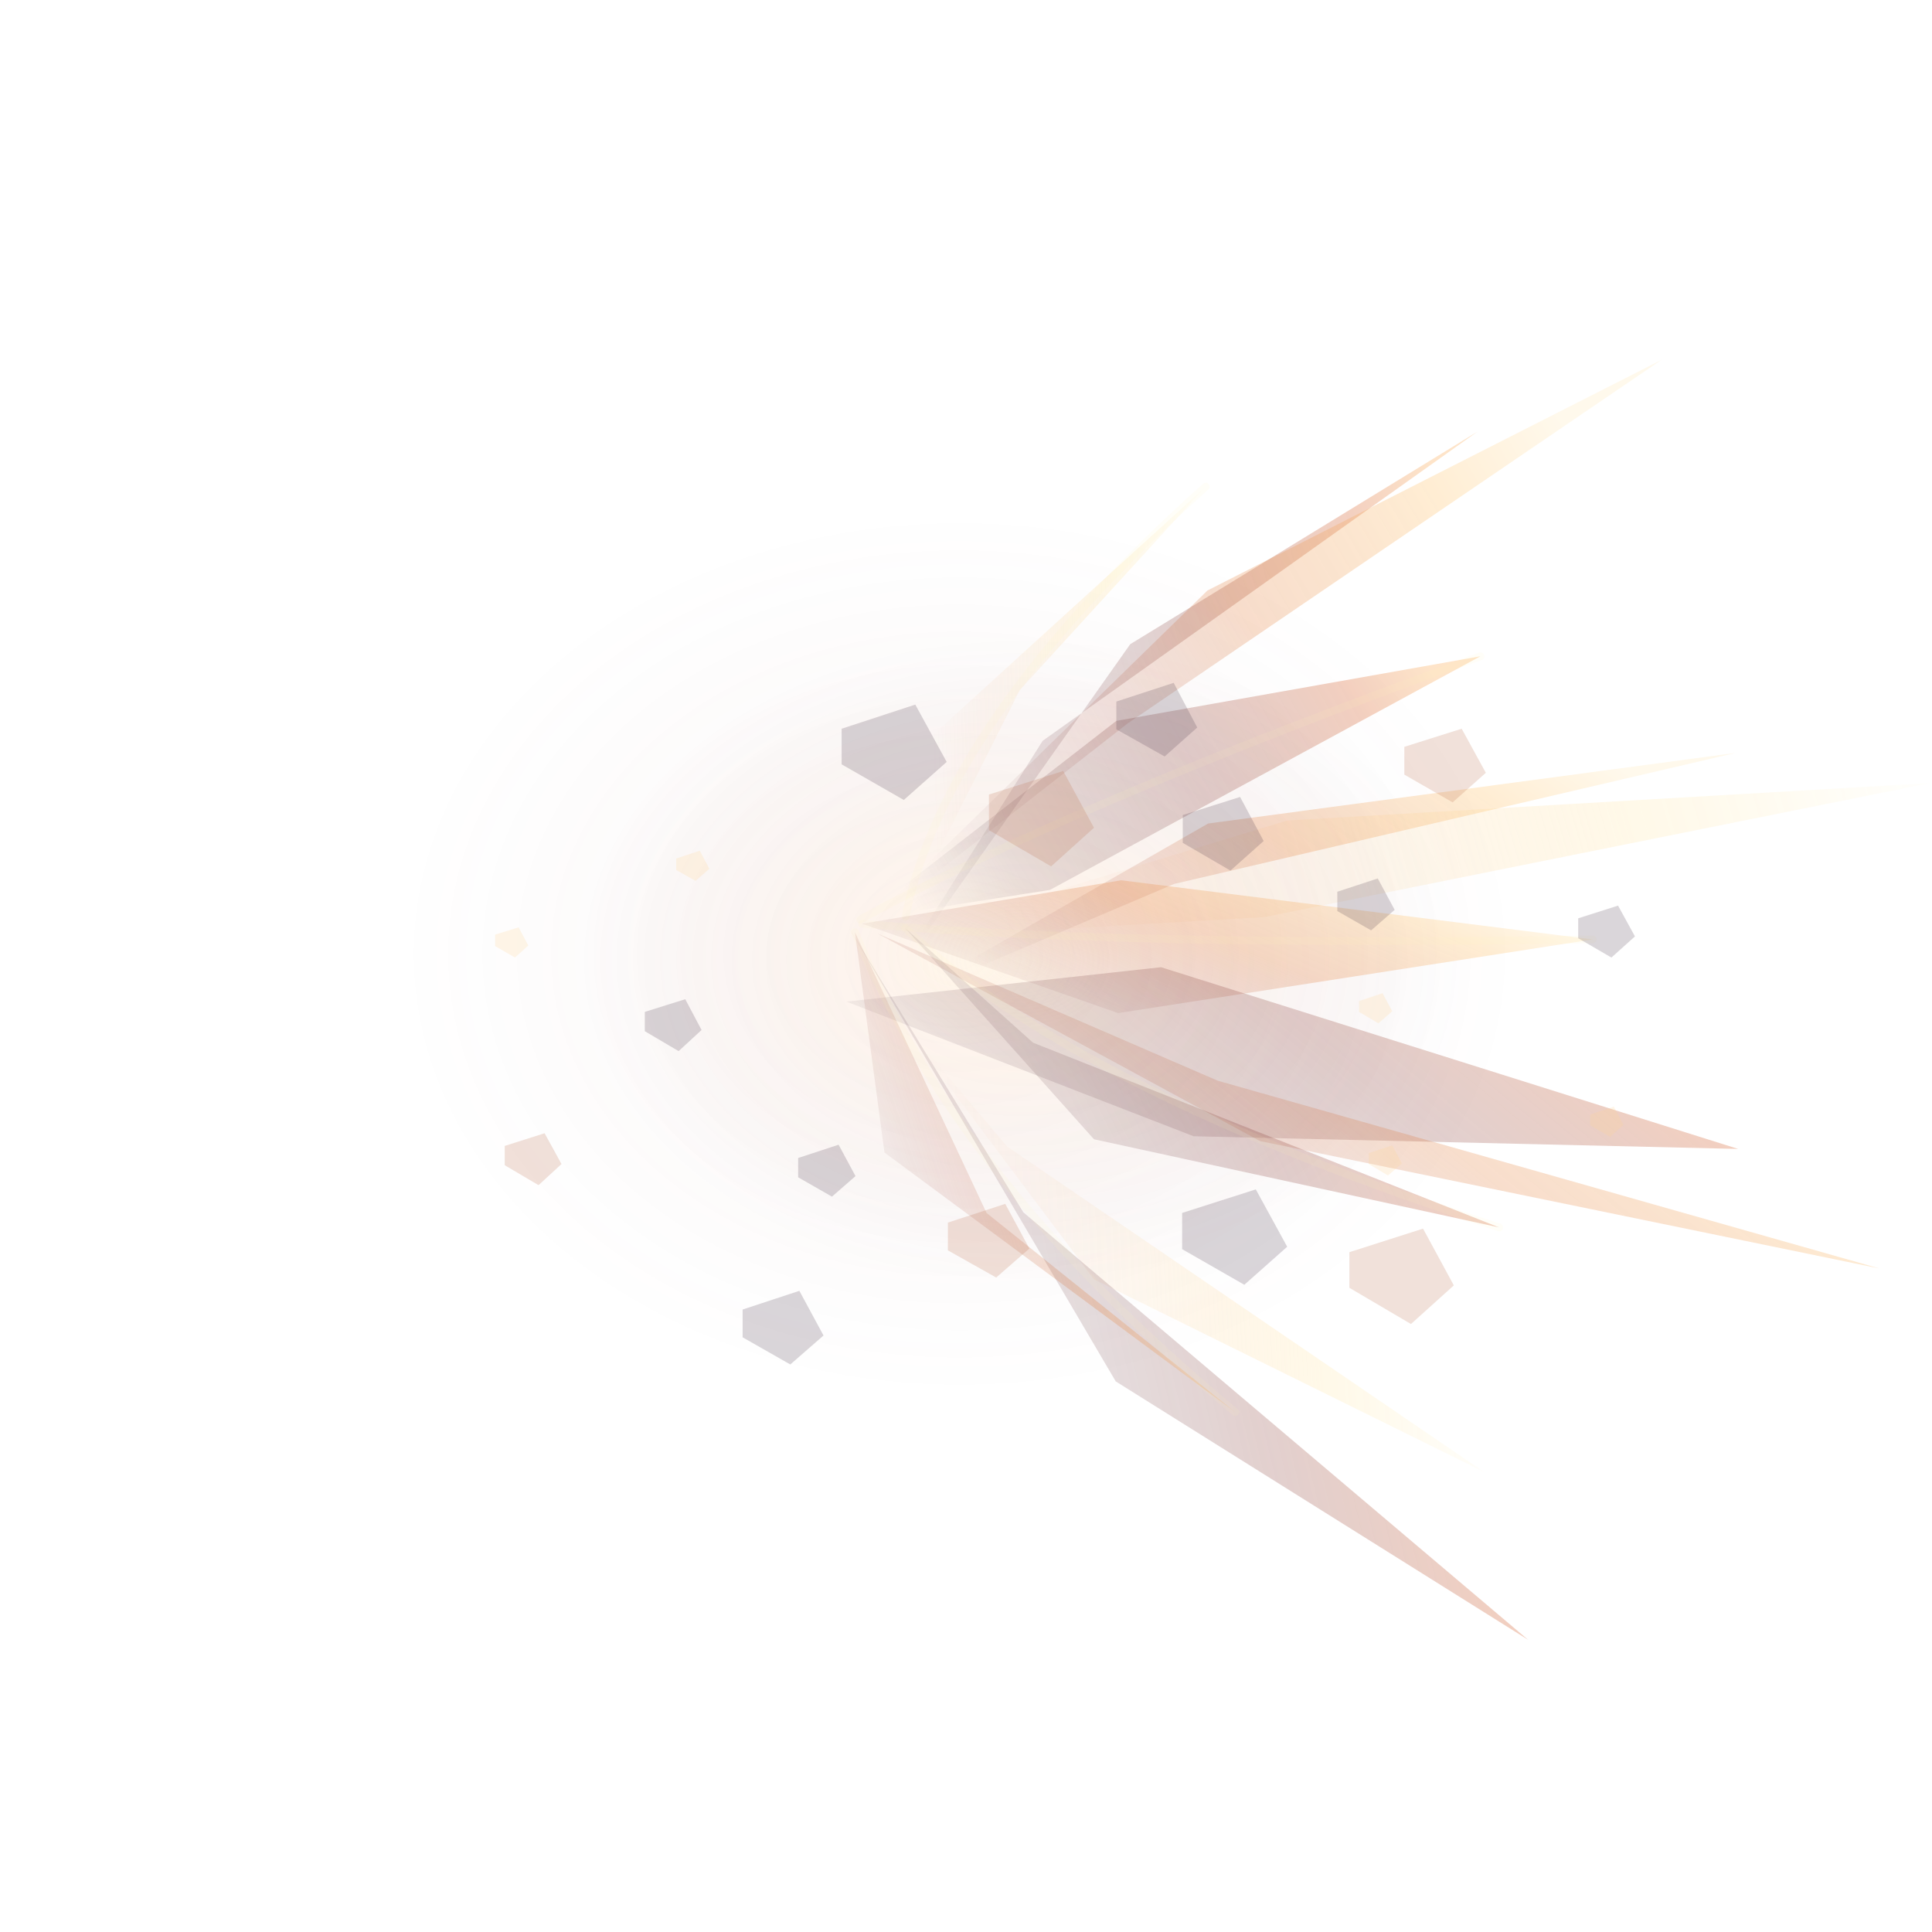
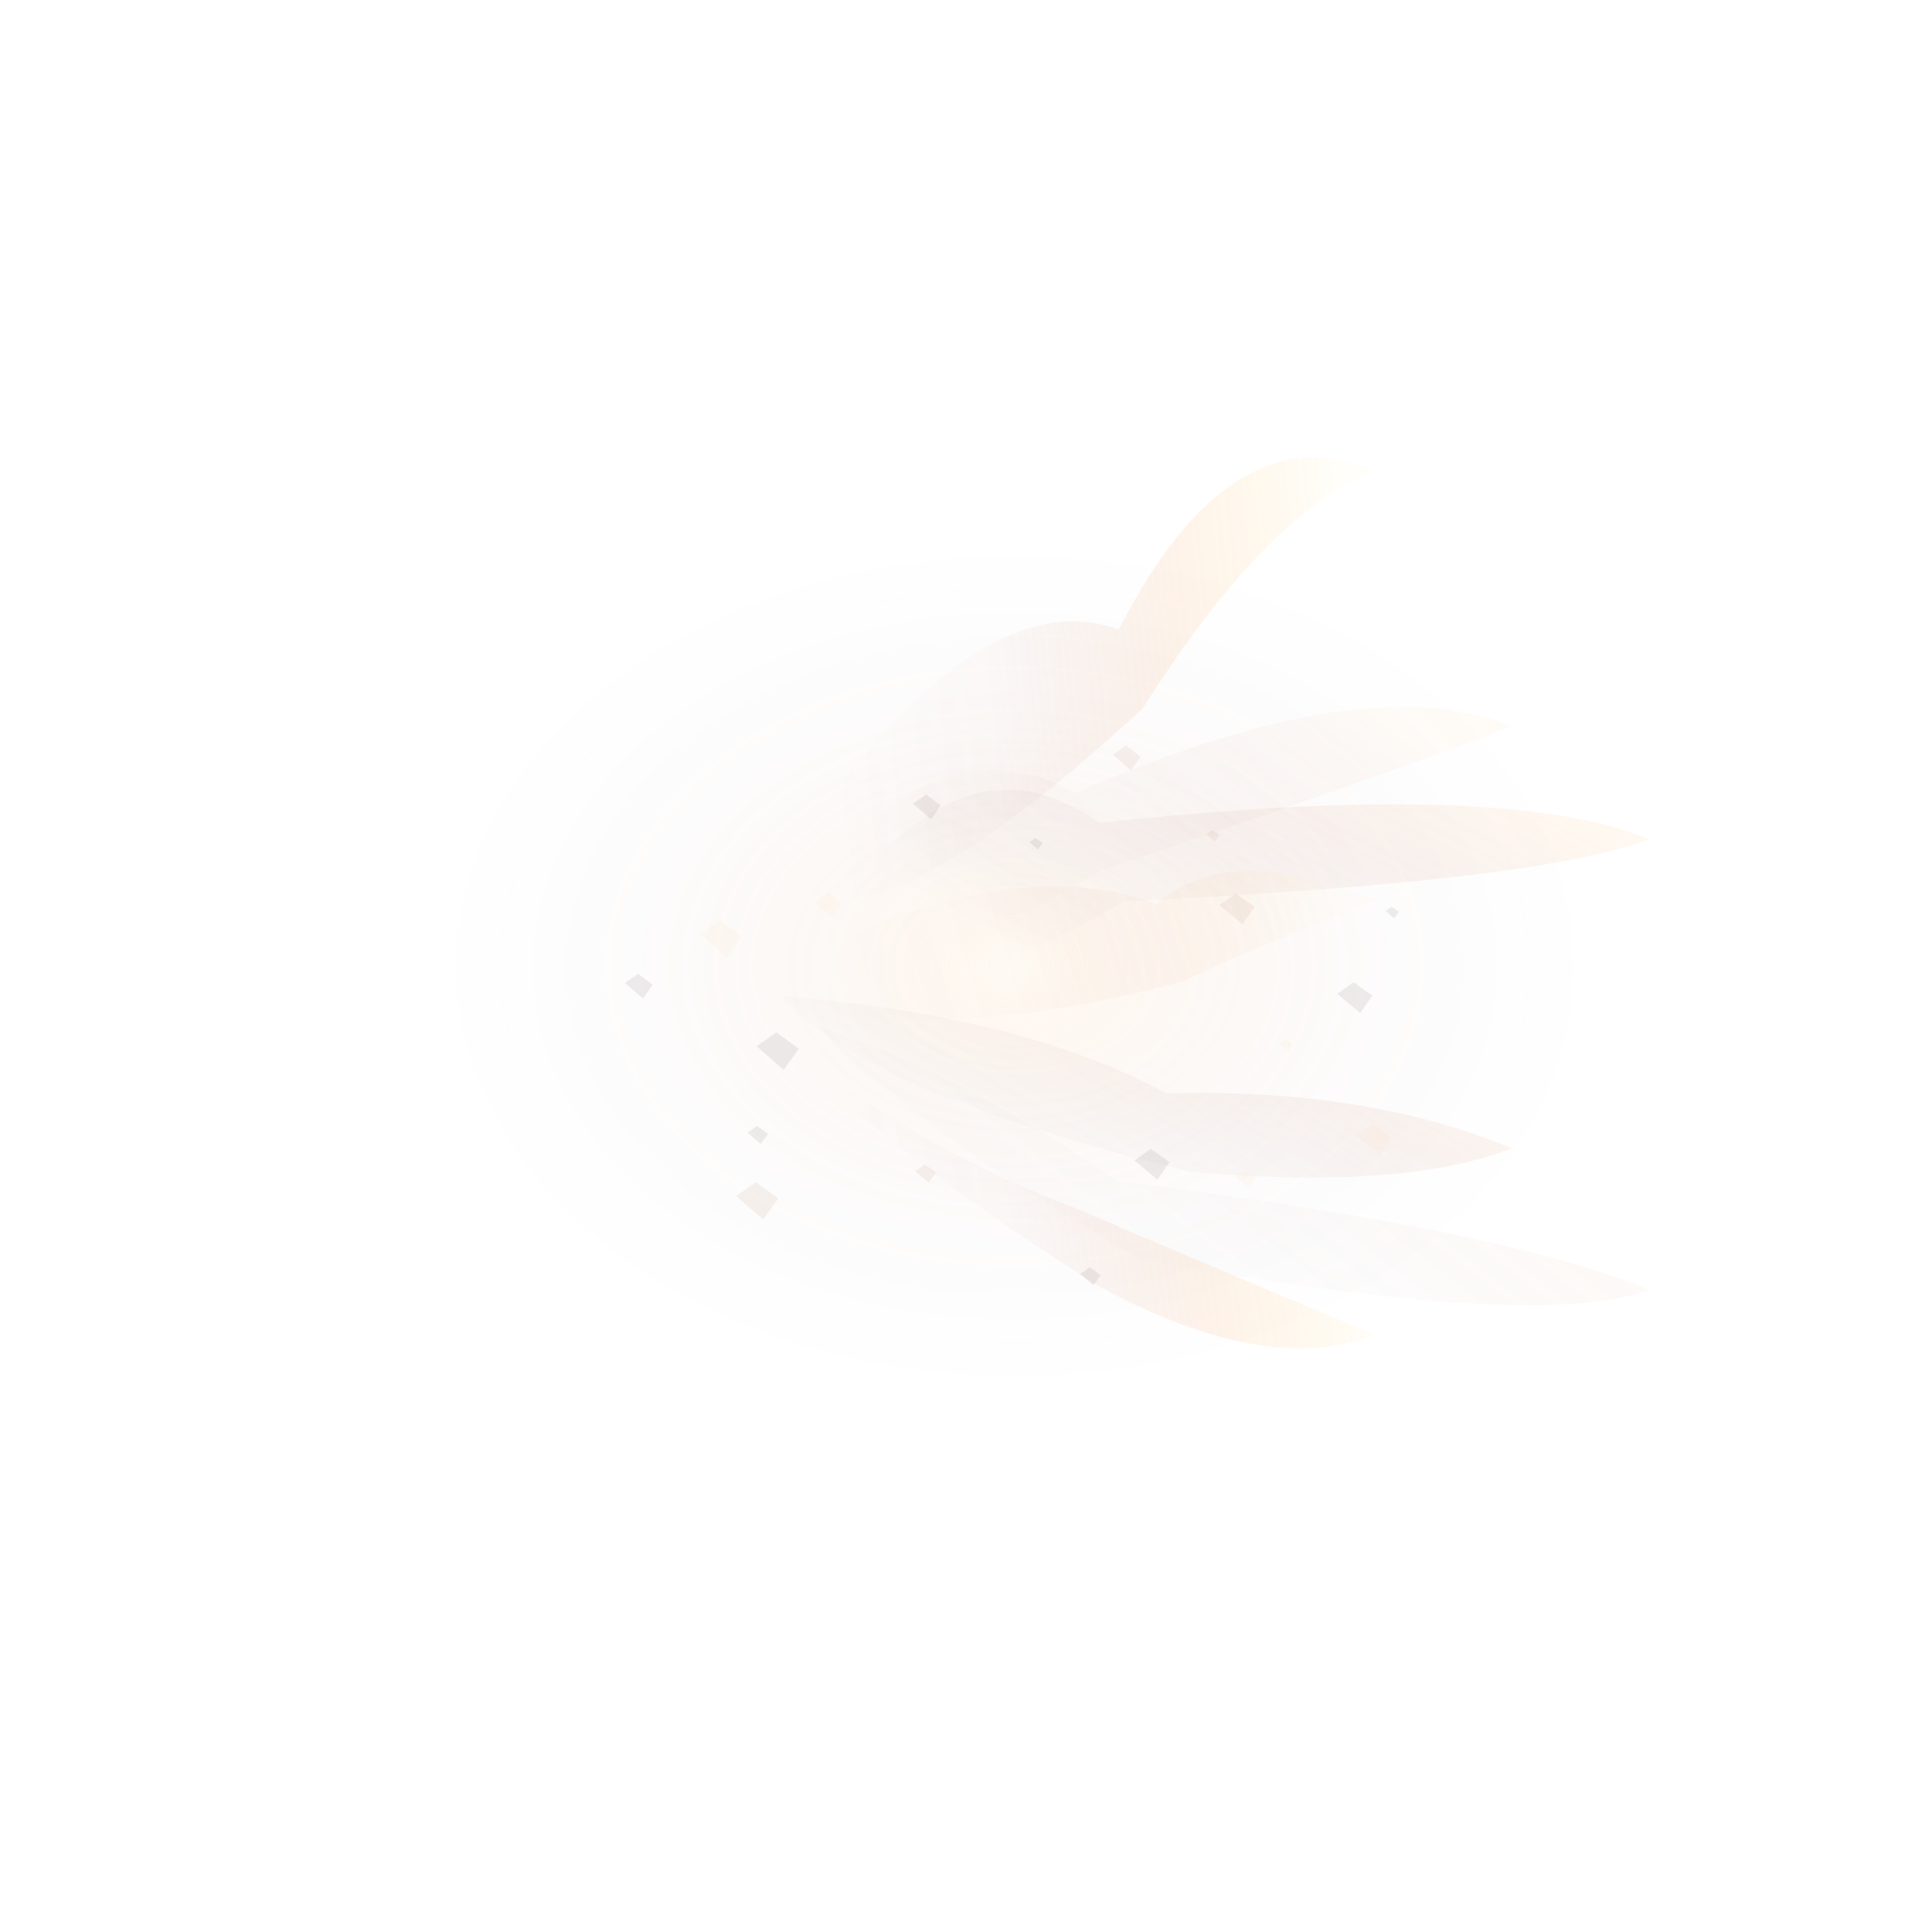
<svg xmlns="http://www.w3.org/2000/svg" width="320" height="320" viewBox="0 0 320 320">
  <defs>
-     <linearGradient id="blood" x1="0%" y1="60%" x2="100%" y2="35%">
-       <stop offset="0" stop-color="#24182b" stop-opacity="0" />
-       <stop offset=".18" stop-color="#462333" stop-opacity=".37" />
-       <stop offset=".55" stop-color="#823129" stop-opacity=".77" />
-       <stop offset=".85" stop-color="#d7602b" />
-       <stop offset="1" stop-color="#fba64b" />
+     <linearGradient id="hot" x1="8%" y1="55%" x2="98%" y2="48%">
+       <stop offset="0" stop-color="#7d3850" stop-opacity="0" />
+       <stop offset=".32" stop-color="#a74f39" stop-opacity=".13" />
+       <stop offset=".67" stop-color="#f9a255" stop-opacity=".63" />
+       <stop offset=".86" stop-color="#ffdc9c" stop-opacity=".81" />
+       <stop offset="1" stop-color="#fffce6" stop-opacity=".94" />
    </linearGradient>
-     <linearGradient id="saffron" x1="4%" y1="74%" x2="98%" y2="34%">
-       <stop offset="0" stop-color="#4e2135" stop-opacity="0" />
-       <stop offset=".27" stop-color="#a3422f" stop-opacity=".42" />
-       <stop offset=".52" stop-color="#e27831" stop-opacity=".83" />
-       <stop offset=".81" stop-color="#ffc36c" />
-       <stop offset="1" stop-color="#ffebc0" />
+     <linearGradient id="ash" x1="15%" y1="65%" x2="95%" y2="30%">
+       <stop offset="0" stop-color="#322637" stop-opacity="0" />
+       <stop offset=".33" stop-color="#814c49" stop-opacity=".16" />
+       <stop offset=".69" stop-color="#c5754f" stop-opacity=".42" />
+       <stop offset="1" stop-color="#ffc077" stop-opacity=".57" />
    </linearGradient>
-     <linearGradient id="white" x1="8%" y1="43%" x2="100%" y2="39%">
-       <stop offset="0" stop-color="#ec803e" stop-opacity="0" />
-       <stop offset=".38" stop-color="#fbbd62" stop-opacity=".35" />
-       <stop offset=".69" stop-color="#ffe6a7" stop-opacity=".87" />
-       <stop offset="1" stop-color="#fffdf2" />
-     </linearGradient>
-     <radialGradient id="dust">
-       <stop offset="0" stop-color="#ffe1a8" stop-opacity=".44" />
-       <stop offset=".21" stop-color="#f9a052" stop-opacity=".22" />
-       <stop offset=".72" stop-color="#9b514b" stop-opacity=".09" />
-       <stop offset="1" stop-color="#5e3144" stop-opacity="0" />
+     <radialGradient id="air">
+       <stop offset="0" stop-color="#fff5c6" stop-opacity=".54" />
+       <stop offset=".17" stop-color="#f6ab62" stop-opacity=".28" />
+       <stop offset=".61" stop-color="#a56a59" stop-opacity=".08" />
+       <stop offset="1" stop-color="#50354a" stop-opacity="0" />
    </radialGradient>
  </defs>
-   <ellipse cx="169" cy="159" rx="74.0" ry="54" fill="url(#dust)" opacity=".35" />
-   <ellipse cx="158.9" cy="158" rx="93.6" ry="73.9" fill="url(#dust)" opacity="0.2" />
-   <path d="M 150.0 151.8 L 168.9 114.3 L 199.7 80.6 L 151.7 124.3 Z" fill="url(#white)" opacity="0.3" />
-   <path d="M150.0 151.8 Q156.5 119.3 199.7 80.6" fill="none" stroke="#fff1ba" stroke-width="1.3" stroke-linecap="round" opacity="0.1" />
-   <path d="M 145.6 165.6 L 187.2 106.7 L 244.7 71.5 L 172.7 122.7 Z" fill="url(#blood)" opacity="0.3" />
-   <path d="M 140.2 156.2 L 200.0 97.8 L 275.2 59.6 L 186.8 119.8 Z" fill="url(#saffron)" opacity="0.3" />
-   <path d="M 142.5 152.3 L 184.9 119.4 L 245.2 108.7 L 173.9 147.4 Z" fill="url(#blood)" opacity="0.3" />
-   <path d="M142.5 152.3 Q177.0 133.4 245.2 108.7" fill="none" stroke="#fff1ba" stroke-width="1.3" stroke-linecap="round" opacity="0.1" />
-   <path d="M 148.8 165.8 L 200.1 136.4 L 287.5 124.7 L 194.5 146.4 Z" fill="url(#saffron)" opacity="0.3" />
-   <path d="M 149.0 155.4 L 213.2 135.9 L 319.7 129.7 L 209.4 151.9 Z" fill="url(#white)" opacity="0.3" />
-   <path d="M 142.8 153.0 L 185.7 145.8 L 263.8 155.6 L 185.2 167.8 Z" fill="url(#saffron)" opacity="0.3" />
-   <path d="M142.8 153.0 Q185.3 156.8 263.8 155.6" fill="none" stroke="#fff1ba" stroke-width="1.3" stroke-linecap="round" opacity="0.1" />
-   <path d="M 140.2 165.9 L 192.3 160.2 L 287.9 190.3 L 197.7 188.2 Z" fill="url(#blood)" opacity="0.3" />
-   <path d="M 145.3 154.6 L 201.7 179.0 L 311.3 210.1 L 208.7 189.0 Z" fill="url(#saffron)" opacity="0.3" />
-   <path d="M 149.9 153.7 L 171.1 172.7 L 248.3 203.3 L 181.2 188.7 Z" fill="url(#blood)" opacity="0.3" />
-   <path d="M149.9 153.7 Q178.4 180.7 248.3 203.3" fill="none" stroke="#fff1ba" stroke-width="1.3" stroke-linecap="round" opacity="0.1" />
-   <path d="M 146.7 166.0 L 166.8 189.9 L 245.8 243.8 L 181.2 211.9 Z" fill="url(#white)" opacity="0.3" />
-   <path d="M 140.7 153.8 L 169.5 200.8 L 253.1 271.6 L 184.8 228.8 Z" fill="url(#blood)" opacity="0.3" />
-   <path d="M 141.6 154.4 L 146.5 190.9 L 204.6 233.9 L 163.4 200.9 Z" fill="url(#saffron)" opacity="0.3" />
-   <path d="M141.6 154.4 Q158.7 195.9 204.6 233.9" fill="none" stroke="#fff1ba" stroke-width="1.3" stroke-linecap="round" opacity="0.1" />
-   <path d="M 225.1 165.8 L 229.0 164.5 L 230.6 167.5 L 228.3 169.5 L 225.1 167.6 Z" fill="#ffd28c" opacity="0.2" />
-   <path d="M 132.2 191.8 L 138.9 189.6 L 141.7 194.8 L 137.8 198.2 L 132.2 195.0 Z" fill="#473445" opacity="0.2" />
-   <path d="M 184.9 116.2 L 194.4 113.1 L 198.3 120.5 L 192.9 125.3 L 184.9 120.8 Z" fill="#473445" opacity="0.2" />
-   <path d="M 223.5 207.4 L 235.7 203.5 L 240.8 212.9 L 233.7 219.3 L 223.5 213.3 Z" fill="#b76b47" opacity="0.2" />
-   <path d="M 82.0 154.8 L 85.9 153.6 L 87.5 156.6 L 85.3 158.6 L 82.0 156.7 Z" fill="#ffd28c" opacity="0.2" />
-   <path d="M 221.5 147.7 L 228.2 145.5 L 231.0 150.7 L 227.1 154.1 L 221.5 150.9 Z" fill="#473445" opacity="0.2" />
-   <path d="M 157.0 202.5 L 166.5 199.4 L 170.5 206.8 L 165.0 211.6 L 157.0 207.1 Z" fill="#b76b47" opacity="0.2" />
-   <path d="M 139.4 120.7 L 151.6 116.7 L 156.8 126.2 L 149.7 132.5 L 139.4 126.6 Z" fill="#473445" opacity="0.2" />
-   <path d="M 263.4 184.6 L 267.3 183.3 L 268.9 186.3 L 266.7 188.3 L 263.4 186.4 Z" fill="#ffd28c" opacity="0.2" />
-   <path d="M 83.6 189.8 L 90.2 187.7 L 93.0 192.8 L 89.2 196.3 L 83.6 193.0 Z" fill="#b76b47" opacity="0.2" />
-   <path d="M 195.9 135.0 L 205.4 132.0 L 209.3 139.3 L 203.8 144.2 L 195.9 139.6 Z" fill="#473445" opacity="0.2" />
-   <path d="M 195.8 200.9 L 208.0 197.0 L 213.2 206.5 L 206.1 212.8 L 195.8 206.9 Z" fill="#473445" opacity="0.2" />
-   <path d="M 112.0 142.2 L 115.9 140.9 L 117.5 143.9 L 115.2 145.9 L 112.0 144.1 Z" fill="#ffd28c" opacity="0.2" />
-   <path d="M 261.4 152.1 L 268.0 150.0 L 270.8 155.1 L 266.9 158.6 L 261.4 155.4 Z" fill="#473445" opacity="0.2" />
-   <path d="M 123.0 216.9 L 132.4 213.8 L 136.4 221.2 L 130.9 226.0 L 123.0 221.5 Z" fill="#473445" opacity="0.2" />
-   <path d="M 163.8 131.6 L 176.1 127.7 L 181.2 137.1 L 174.1 143.5 L 163.8 137.5 Z" fill="#b76b47" opacity="0.2" />
-   <path d="M 226.7 191.0 L 230.6 189.7 L 232.2 192.7 L 229.9 194.7 L 226.7 192.8 Z" fill="#ffd28c" opacity="0.2" />
-   <path d="M 106.8 167.6 L 113.5 165.5 L 116.2 170.6 L 112.4 174.1 L 106.8 170.8 Z" fill="#473445" opacity="0.2" />
-   <path d="M 232.6 123.7 L 242.1 120.7 L 246.1 128.0 L 240.6 132.9 L 232.6 128.3 Z" fill="#b76b47" opacity="0.2" />
+   <ellipse cx="168.1" cy="160" rx="96.1" ry="70.3" fill="url(#air)" opacity="0.3" />
+   <path d="M128.0 145.0 Q161.3 95.3 185.3 104.3 Q203.8 67.9 227.8 77.9 Q209.8 84.9 189.3 117.3 Q142.0 161.0 128.0 145.0 Z" fill="url(#hot)" opacity="0.2" />
+   <path d="M132.6 150.0 Q154.2 118.3 178.2 131.3 Q226.4 110.3 250.4 120.3 Q232.4 127.3 182.2 144.3 Q146.6 166.0 132.6 150.0 Z" fill="url(#ash)" opacity="0.1" />
+   <path d="M135.7 155.0 Q158.1 119.3 182.1 136.3 Q249.1 129.0 273.1 139.0 Q255.1 146.0 186.1 149.3 Q149.7 171.0 135.7 155.0 Z" fill="url(#ash)" opacity="0.2" />
+   <path d="M129.7 160.0 Q167.5 140.7 191.5 149.7 Q203.8 139.1 227.8 149.1 Q209.8 156.1 195.5 162.7 Q143.7 176.0 129.7 160.0 Z" fill="url(#hot)" opacity="0.1" />
+   <path d="M129.4 165.0 Q169.2 168.1 193.2 181.1 Q226.4 180.2 250.4 190.2 Q232.4 197.2 197.2 194.1 Q143.4 181.0 129.4 165.0 Z" fill="url(#ash)" opacity="0.2" />
+   <path d="M135.6 170.0 Q160.9 178.6 184.9 195.6 Q249.1 203.6 273.1 213.6 Q255.1 220.6 188.9 208.6 Q149.6 186.0 135.6 170.0 Z" fill="url(#ash)" opacity="0.1" />
+   <path d="M132.9 175.0 Q154.1 191.1 178.1 200.1 Q203.8 211.1 227.8 221.1 Q209.8 228.1 182.1 213.1 Q146.9 191.0 132.9 175.0 Z" fill="url(#hot)" opacity="0.2" />
+   <path d="M211.9 172.9 l1.0 -0.7 l1.2 0.8 l-0.8 1.1 Z" fill="#ffd6a0" opacity="0.1" />
+   <path d="M123.8 187.6 l1.6 -1.1 l1.8 1.3 l-1.2 1.7 Z" fill="#5d4b4e" opacity="0.1" />
+   <path d="M184.3 125.0 l2.2 -1.5 l2.4 1.8 l-1.6 2.3 Z" fill="#aa785e" opacity="0.1" />
+   <path d="M187.9 192.2 l2.7 -1.9 l3.1 2.2 l-2.0 2.9 Z" fill="#5d4b4e" opacity="0.1" />
+   <path d="M115.9 154.7 l3.3 -2.3 l3.7 2.7 l-2.5 3.5 Z" fill="#ffd6a0" opacity="0.1" />
+   <path d="M229.5 150.9 l1.0 -0.7 l1.2 0.8 l-0.8 1.1 Z" fill="#5d4b4e" opacity="0.1" />
+   <path d="M151.6 194.0 l1.6 -1.1 l1.8 1.3 l-1.2 1.7 Z" fill="#aa785e" opacity="0.1" />
+   <path d="M151.2 133.1 l2.2 -1.5 l2.4 1.8 l-1.6 2.3 Z" fill="#5d4b4e" opacity="0.1" />
+   <path d="M224.7 188.1 l2.7 -1.9 l3.1 2.2 l-2.0 2.9 Z" fill="#ffd6a0" opacity="0.1" />
+   <path d="M125.3 173.3 l3.3 -2.3 l3.7 2.7 l-2.5 3.5 Z" fill="#5d4b4e" opacity="0.1" />
+   <path d="M199.8 138.2 l1.0 -0.7 l1.2 0.8 l-0.8 1.1 Z" fill="#aa785e" opacity="0.1" />
+   <path d="M178.9 211.0 l1.6 -1.1 l1.8 1.3 l-1.2 1.7 Z" fill="#5d4b4e" opacity="0.1" />
+   <path d="M134.9 149.4 l2.2 -1.5 l2.4 1.8 l-1.6 2.3 Z" fill="#ffd6a0" opacity="0.1" />
+   <path d="M221.5 164.6 l2.7 -1.9 l3.1 2.2 l-2.0 2.9 Z" fill="#5d4b4e" opacity="0.1" />
+   <path d="M121.9 198.1 l3.3 -2.3 l3.7 2.7 l-2.5 3.5 Z" fill="#aa785e" opacity="0.1" />
+   <path d="M170.5 139.5 l1.0 -0.7 l1.2 0.8 l-0.8 1.1 Z" fill="#5d4b4e" opacity="0.1" />
+   <path d="M204.7 194.9 l1.6 -1.1 l1.8 1.3 l-1.2 1.7 Z" fill="#ffd6a0" opacity="0.1" />
+   <path d="M103.5 162.8 l2.2 -1.5 l2.4 1.8 l-1.6 2.3 Z" fill="#5d4b4e" opacity="0.1" />
+   <path d="M202.0 149.9 l2.7 -1.9 l3.1 2.2 l-2.0 2.9 Z" fill="#aa785e" opacity="0.1" />
</svg>
